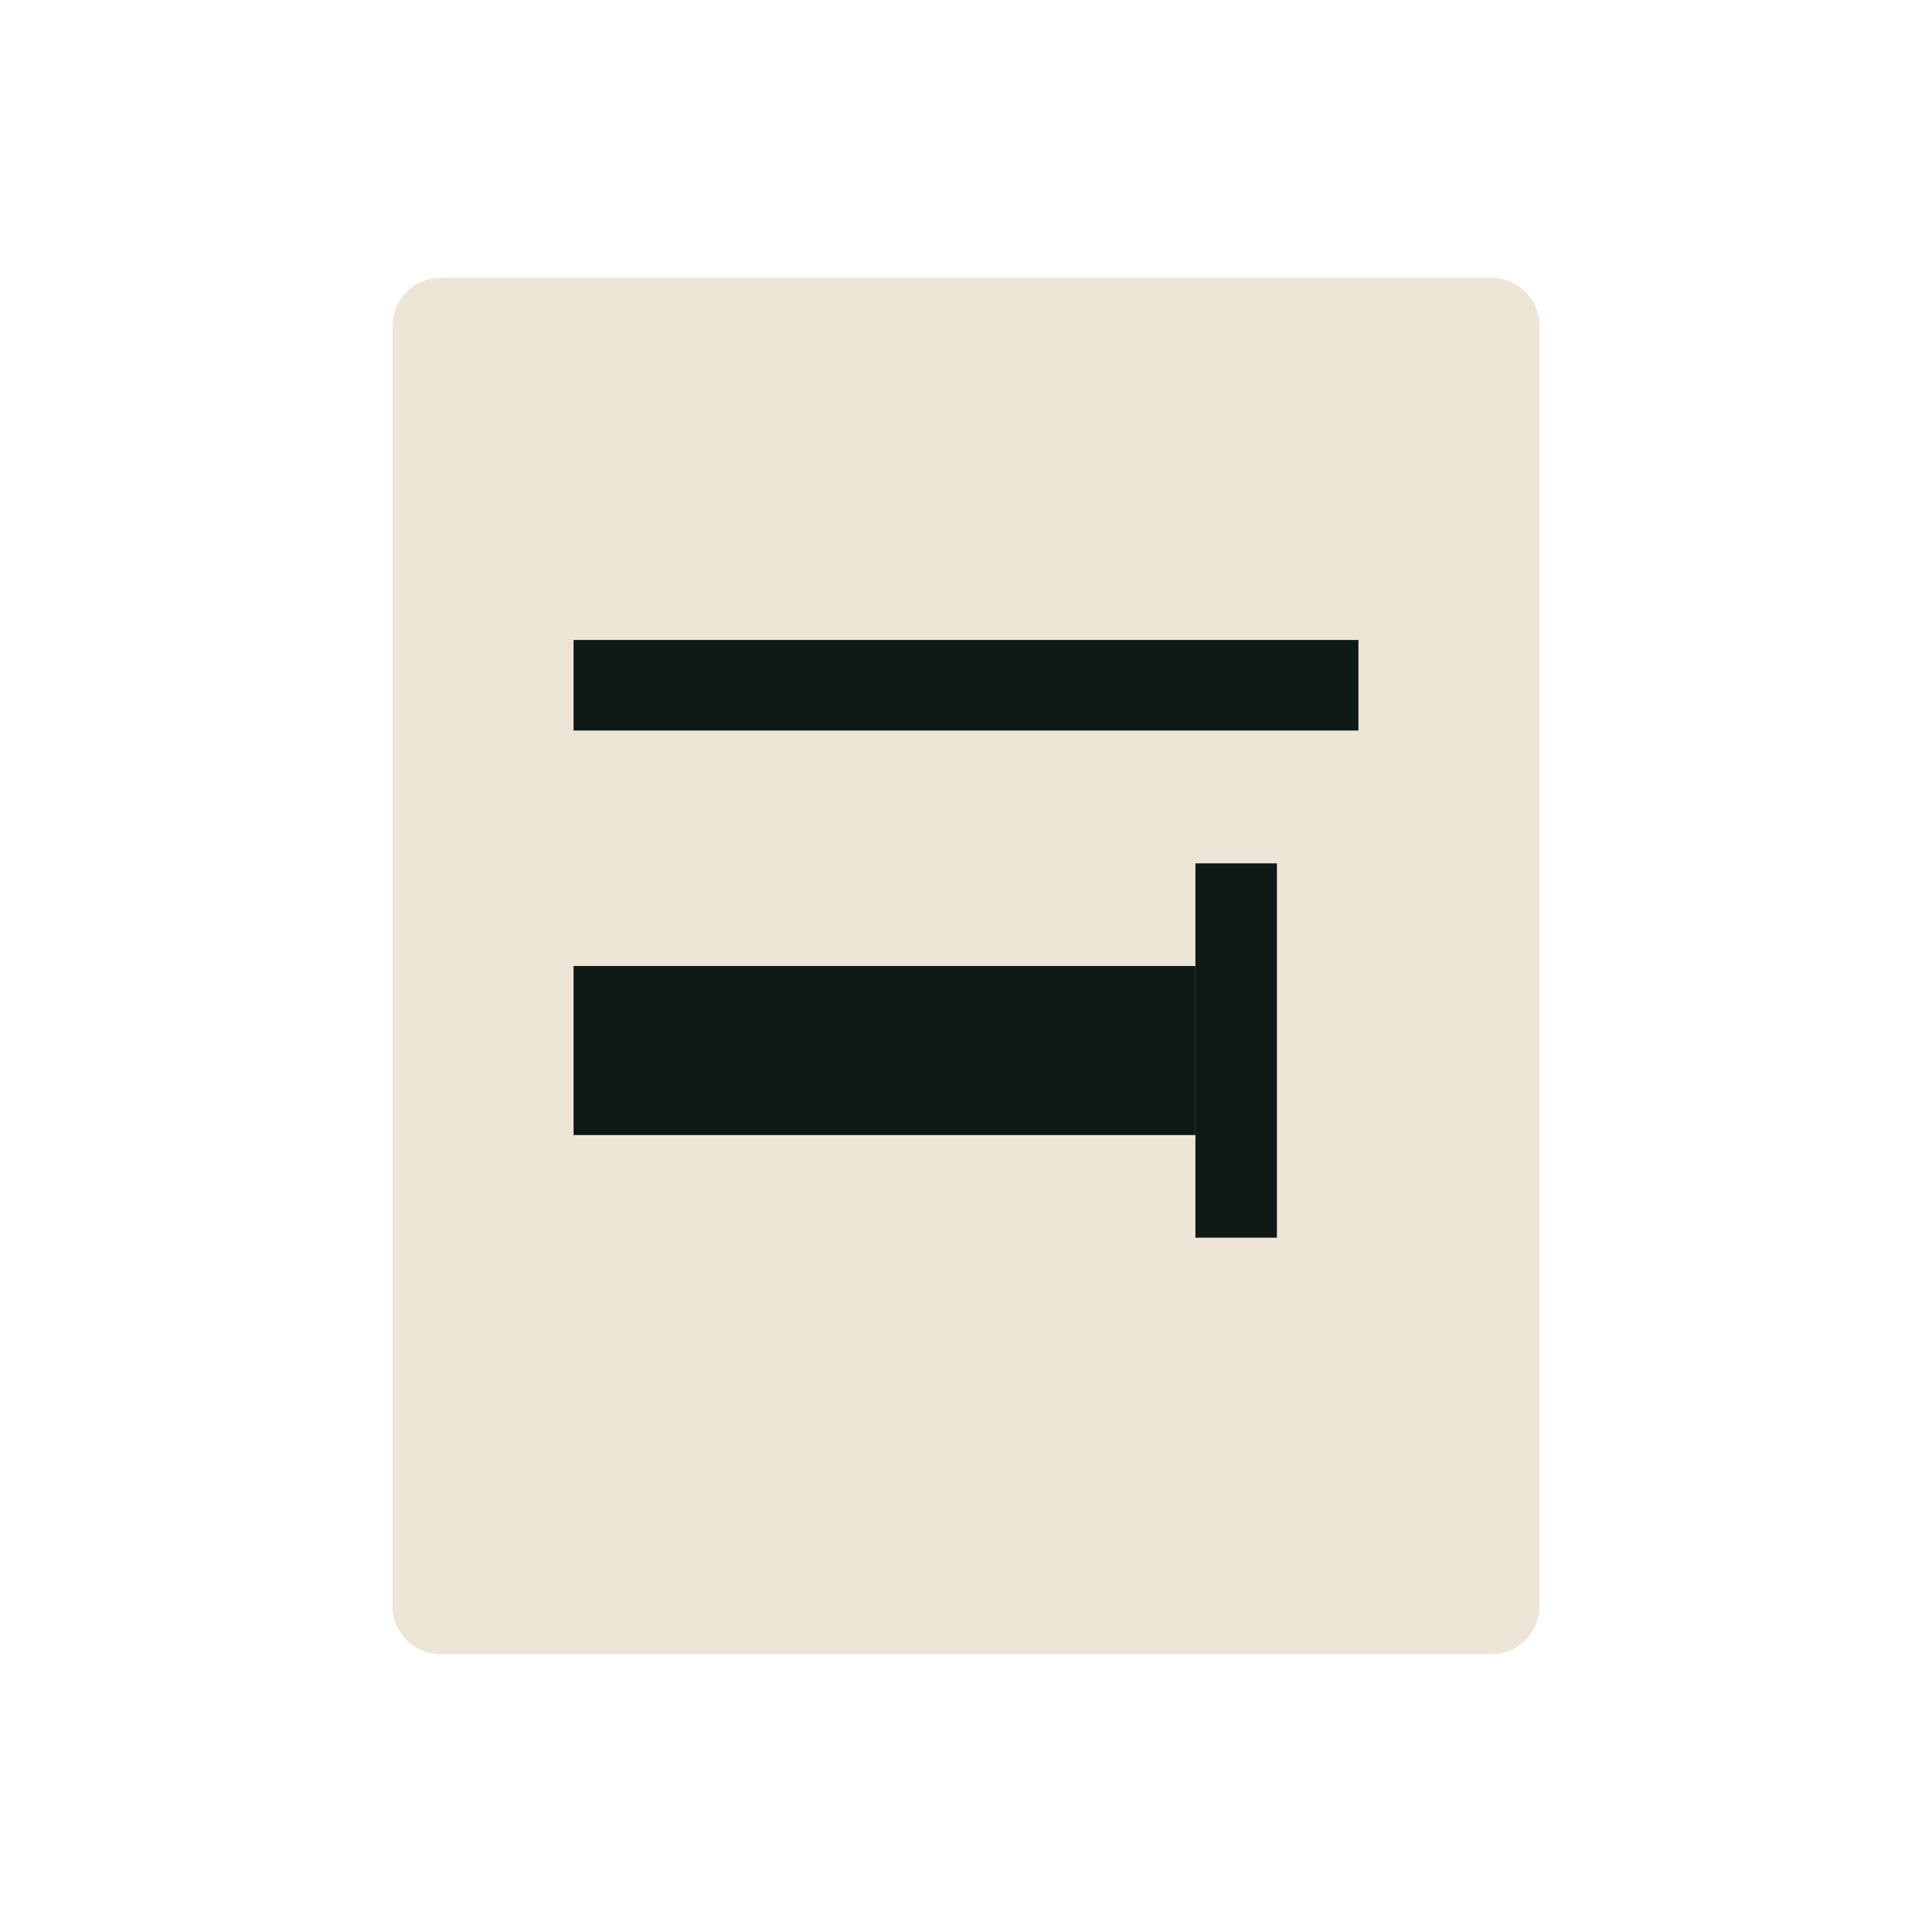
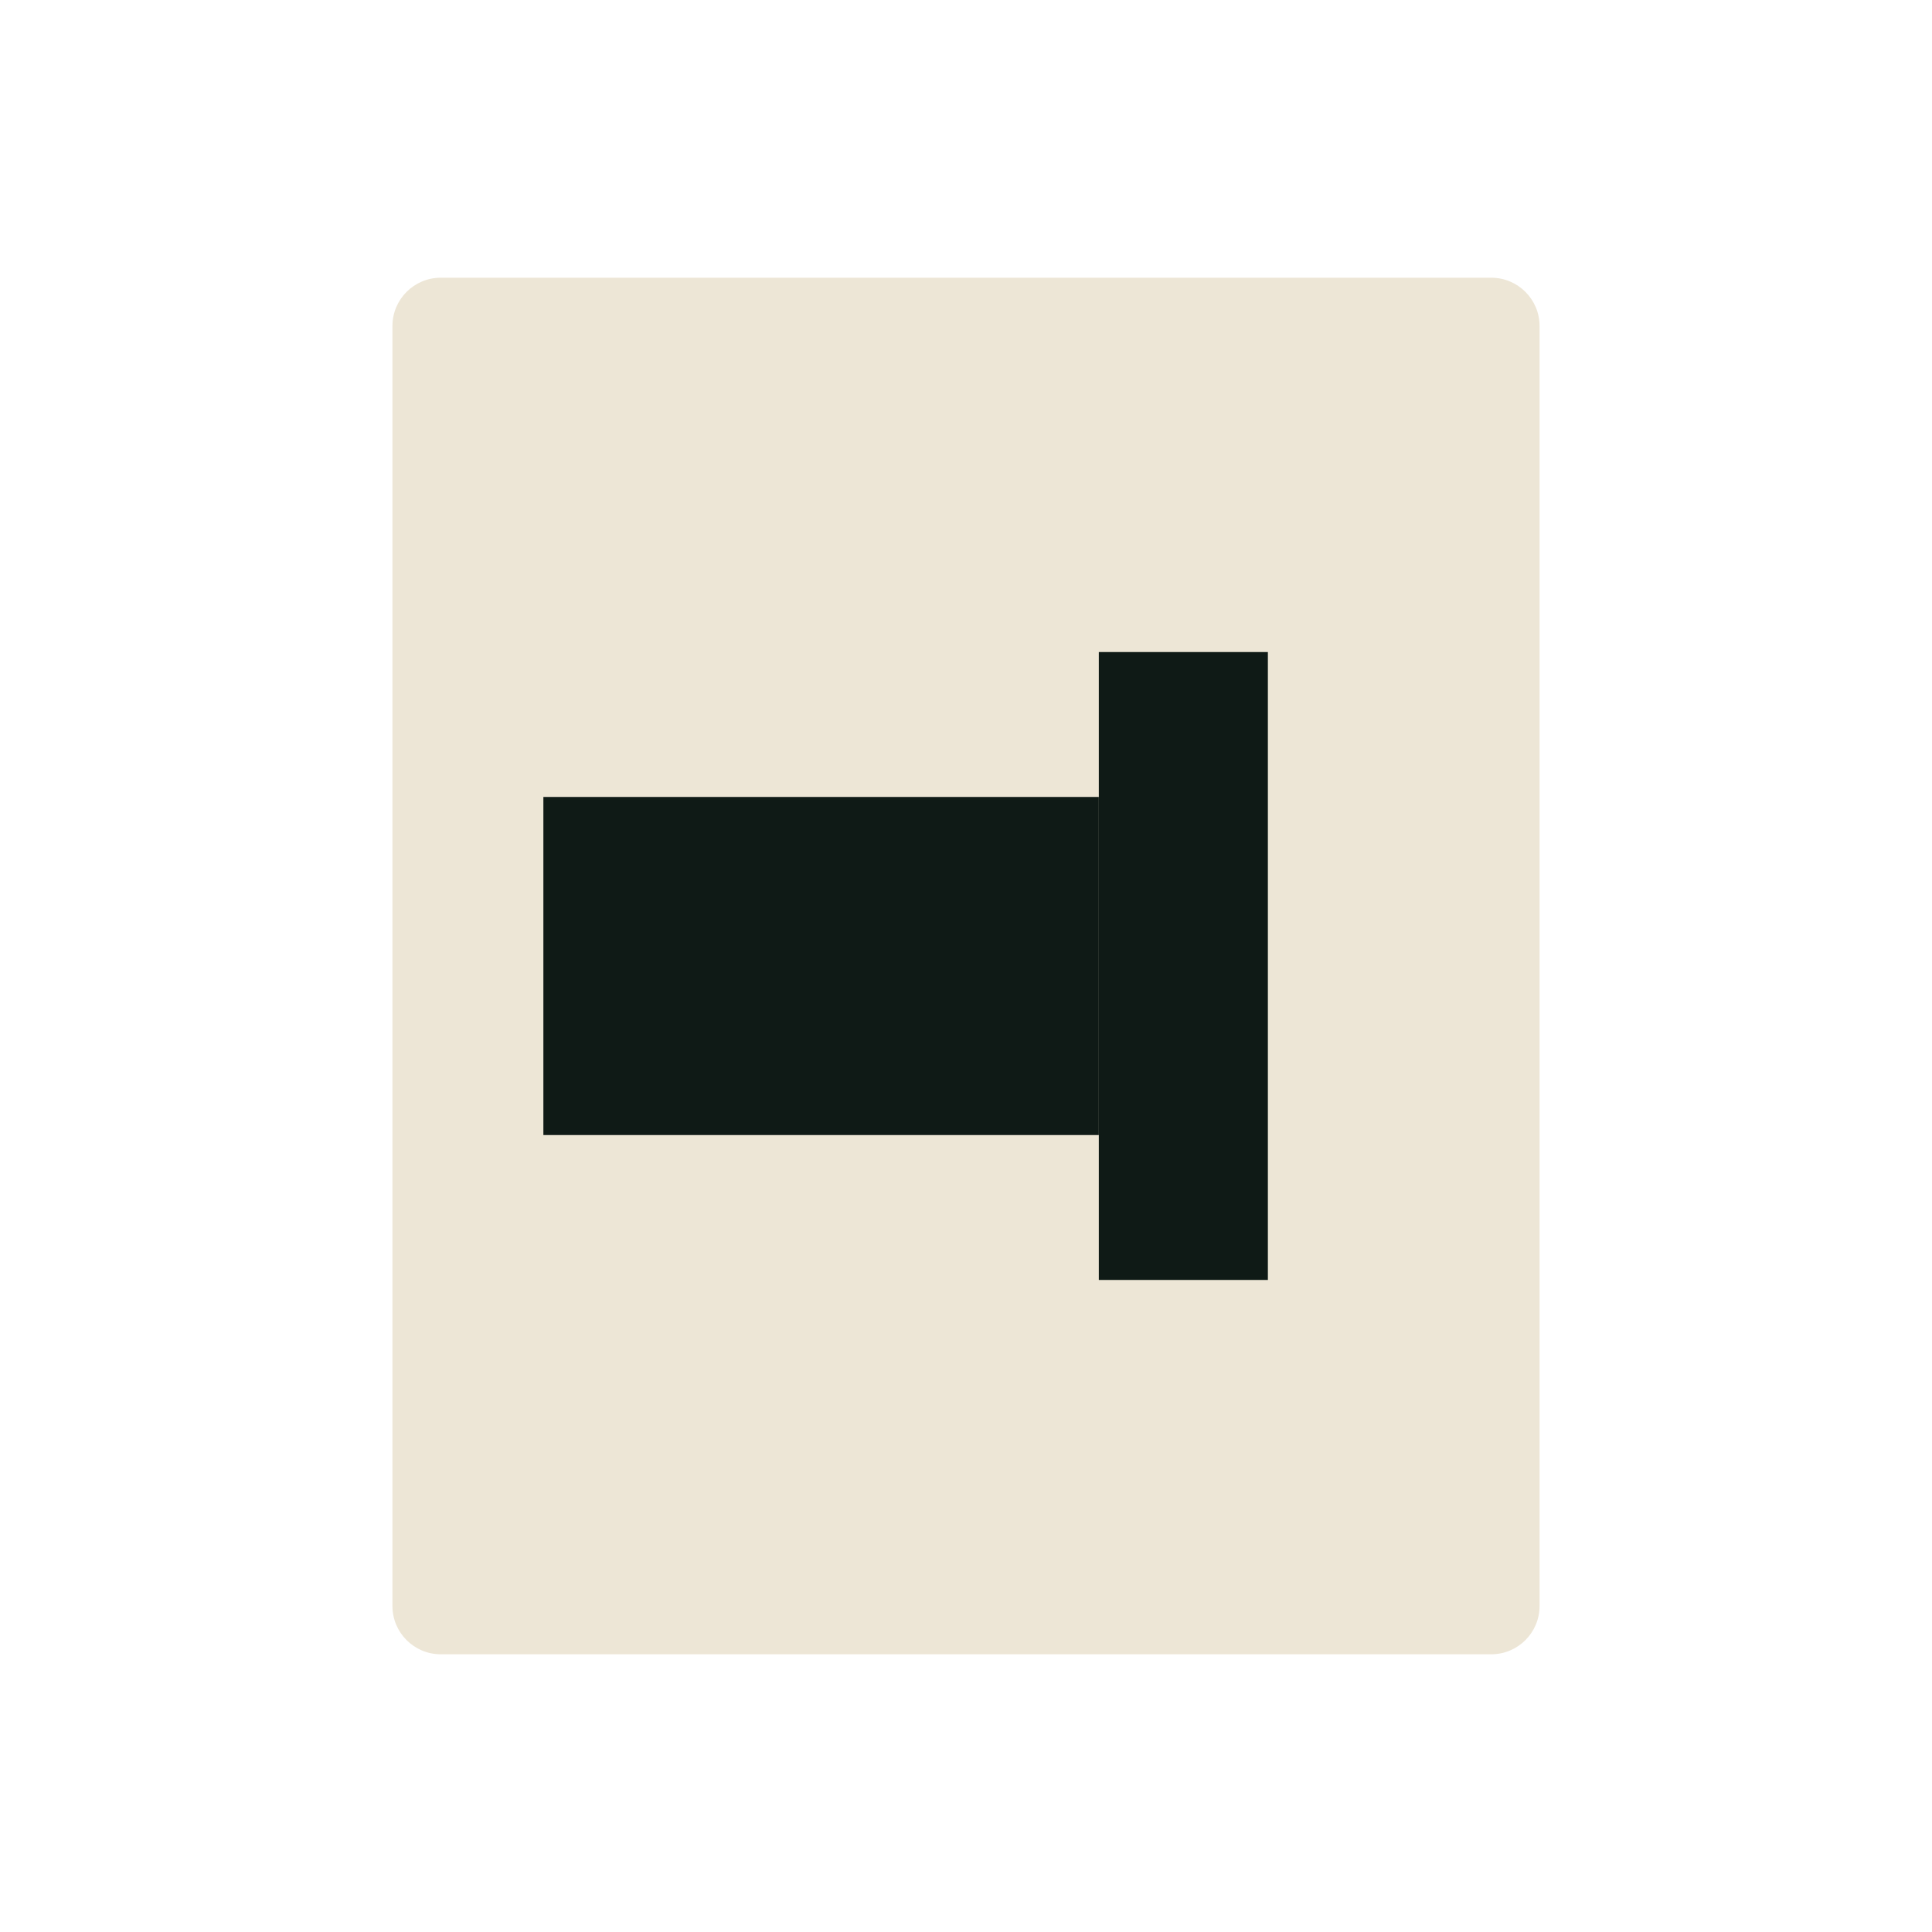
<svg xmlns="http://www.w3.org/2000/svg" width="512" height="512" viewBox="192 192 640 640">
  <rect x="322" y="284" width="380" height="456" rx="16" fill="#EDE6D6" />
-   <rect x="382" y="404" width="260" height="30" fill="#0F1A16" />
-   <rect x="382" y="512" width="206" height="56" fill="#0F1A16" />
-   <rect x="588" y="478" width="27" height="124" fill="#0F1A16" />
+   <rect x="372" y="456" width="184" height="112" fill="#0F1A16" />
+   <rect x="556" y="408" width="56" height="208" fill="#0F1A16" />
</svg>
